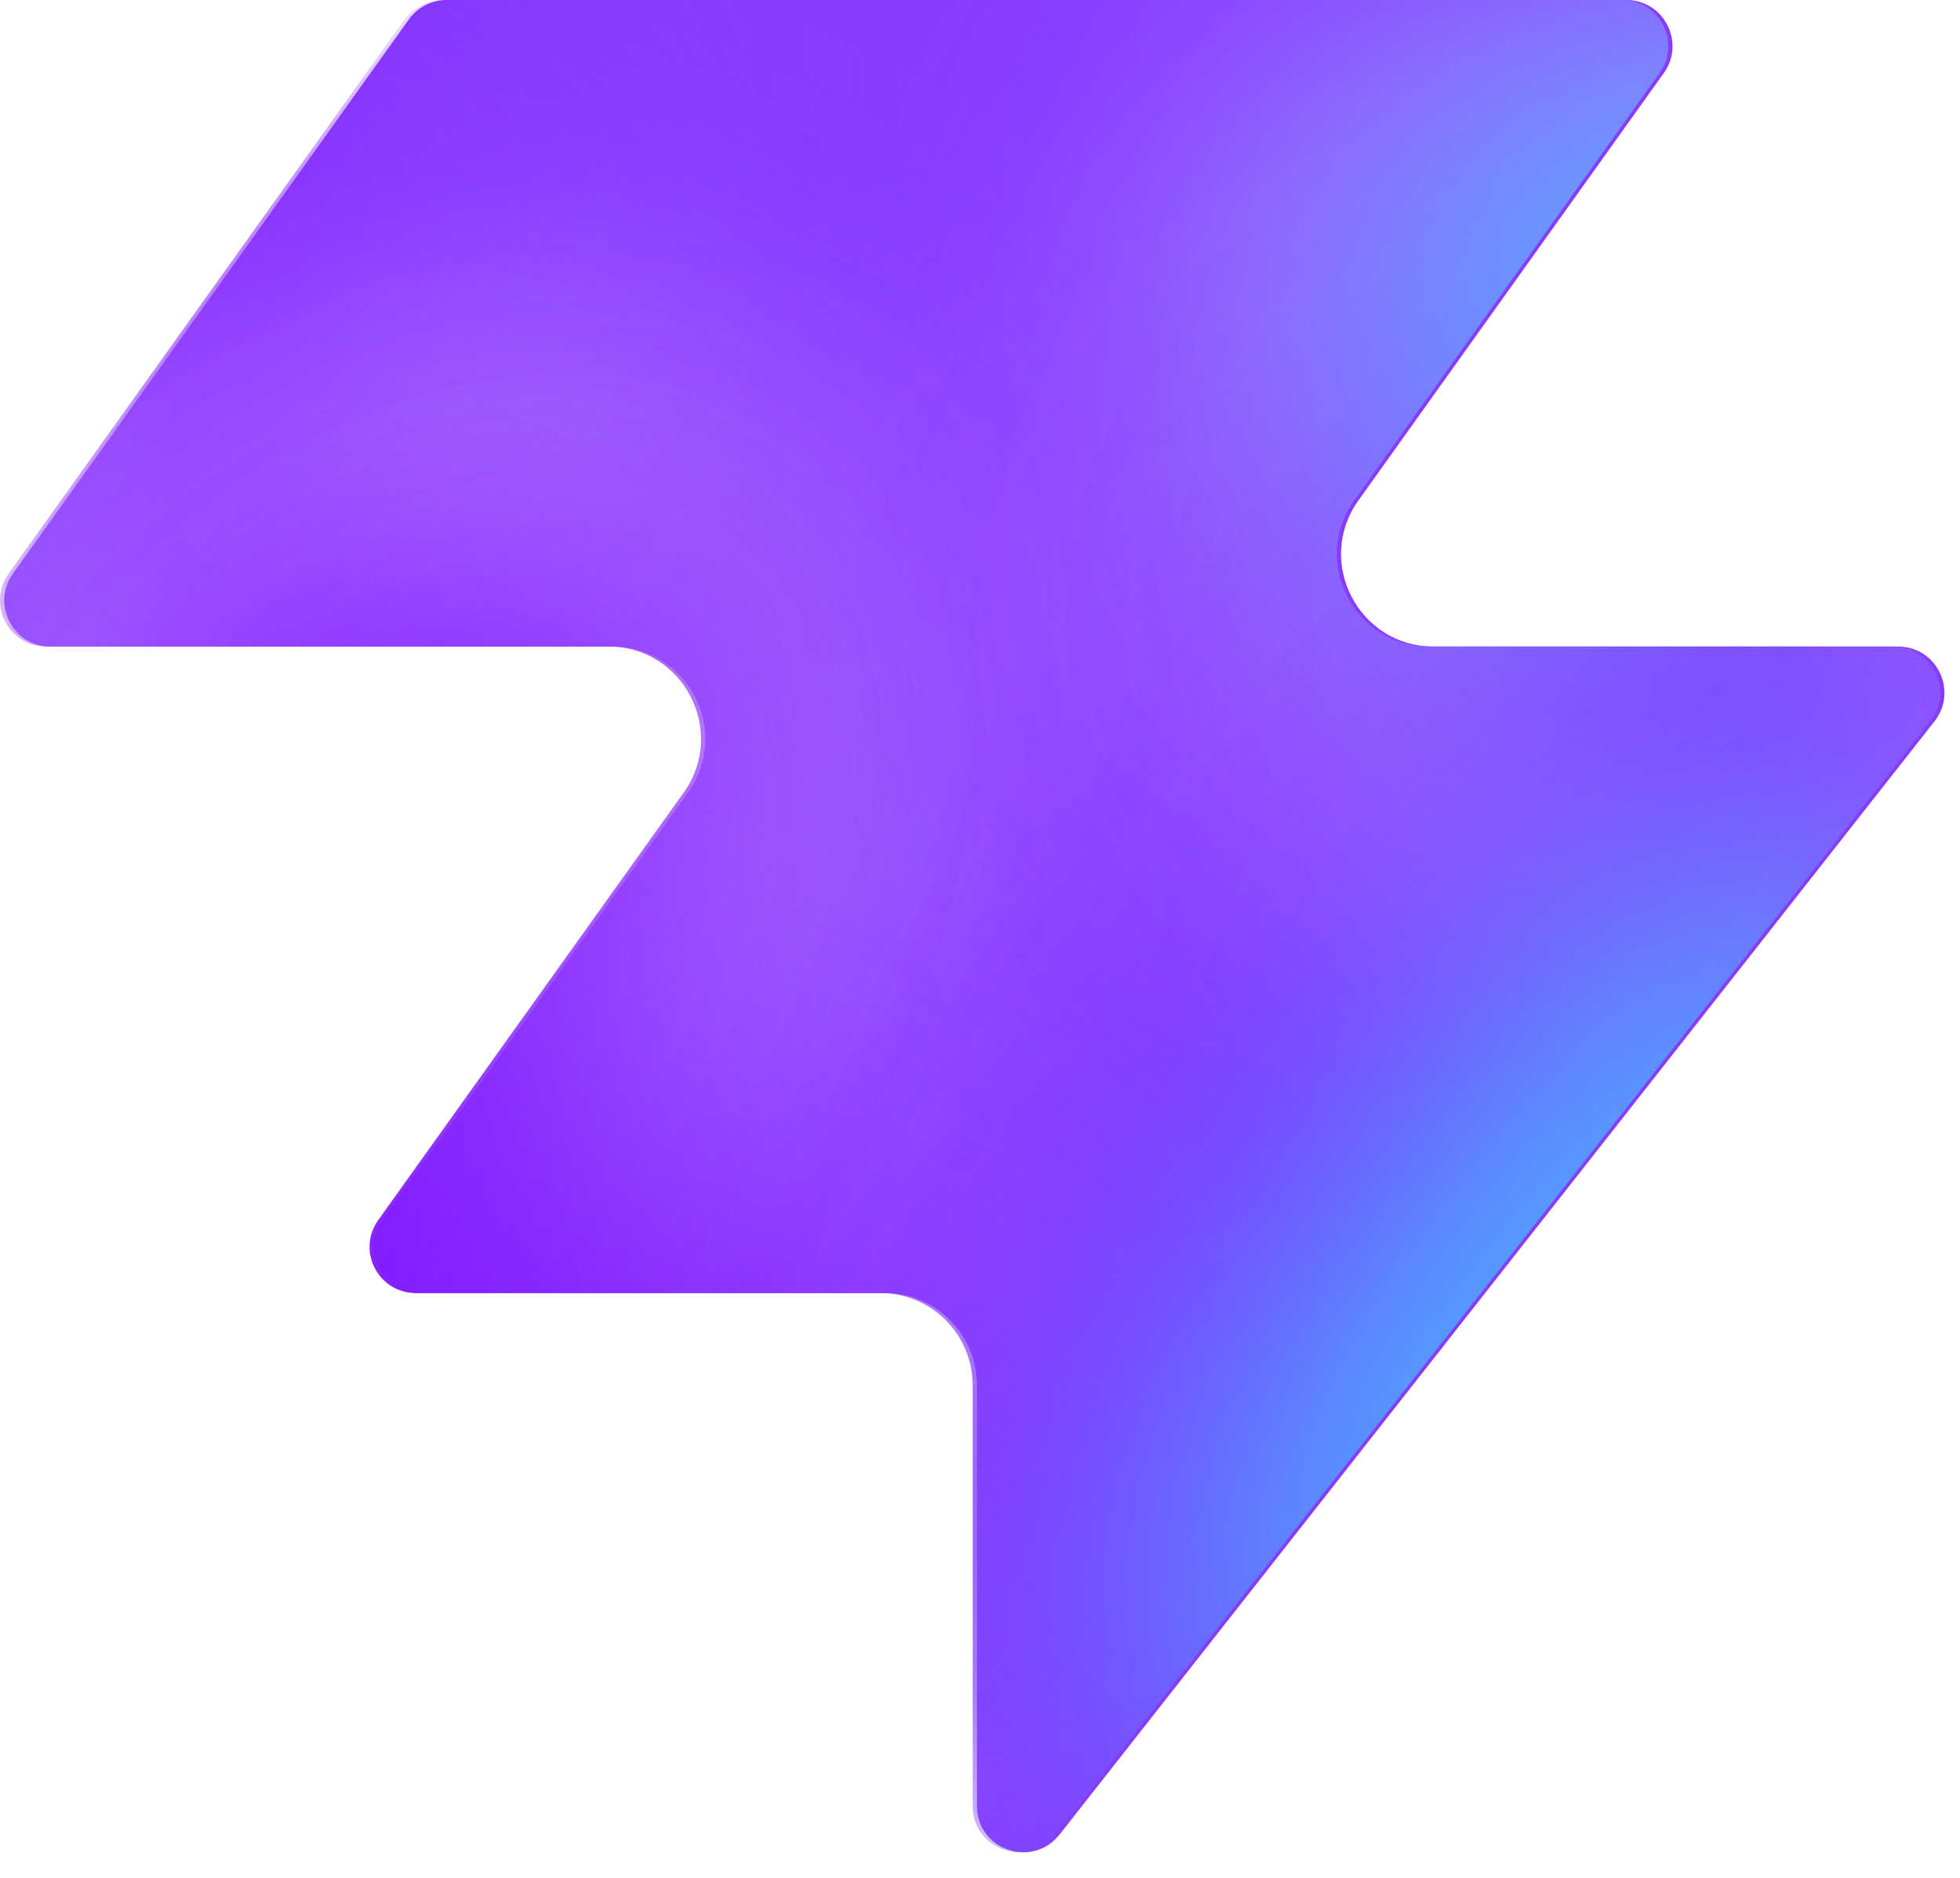
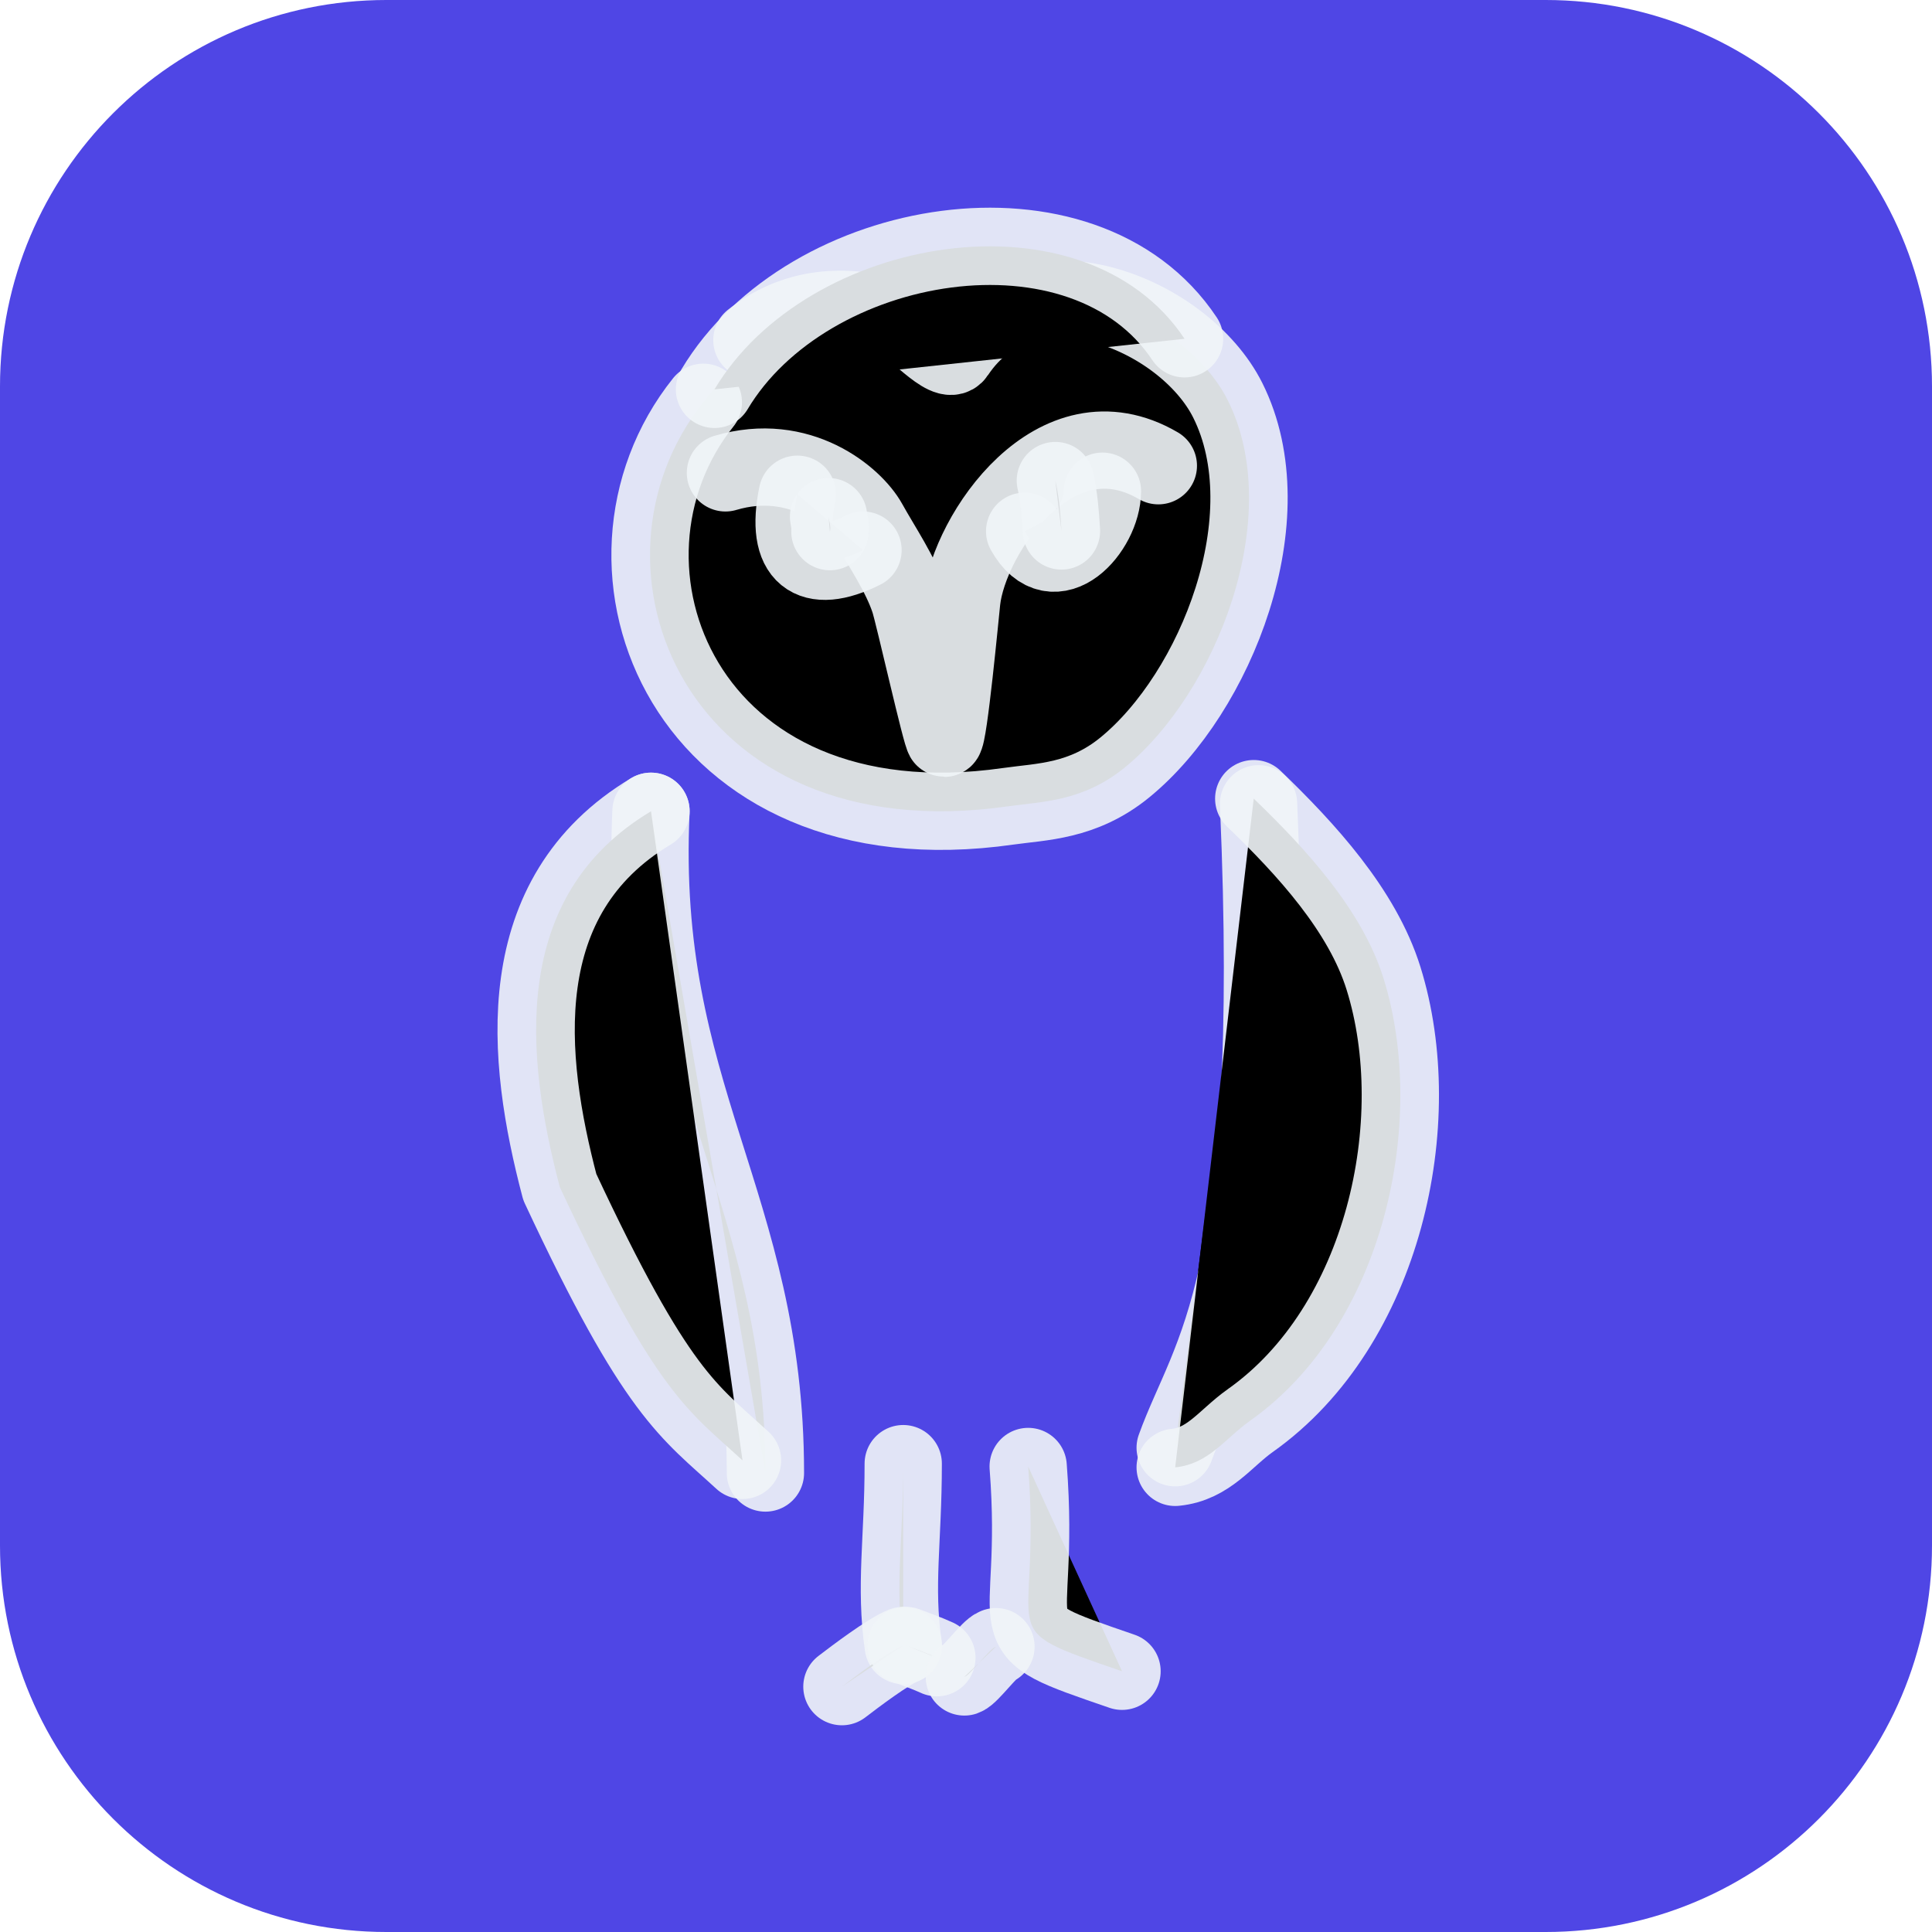
- <svg xmlns="http://www.w3.org/2000/svg" width="48" height="46" fill="none" viewBox="0 0 48 46">
-   <path fill="#863bff" d="M25.946 44.938c-.664.845-2.021.375-2.021-.698V33.937a2.26 2.26 0 0 0-2.262-2.262H10.287c-.92 0-1.456-1.04-.92-1.788l7.48-10.471c1.07-1.497 0-3.578-1.842-3.578H1.237c-.92 0-1.456-1.04-.92-1.788L10.013.474c.214-.297.556-.474.92-.474h28.894c.92 0 1.456 1.04.92 1.788l-7.48 10.471c-1.07 1.498 0 3.579 1.842 3.579h11.377c.943 0 1.473 1.088.89 1.83L25.947 44.94z" style="fill:#863bff;fill:color(display-p3 .525 .23 1);fill-opacity:1" />
-   <mask id="a" width="48" height="46" x="0" y="0" maskUnits="userSpaceOnUse" style="mask-type:alpha">
-     <path fill="#000" d="M25.842 44.938c-.664.844-2.021.375-2.021-.698V33.937a2.26 2.26 0 0 0-2.262-2.262H10.183c-.92 0-1.456-1.04-.92-1.788l7.48-10.471c1.07-1.498 0-3.579-1.842-3.579H1.133c-.92 0-1.456-1.04-.92-1.787L9.91.473c.214-.297.556-.474.92-.474h28.894c.92 0 1.456 1.04.92 1.788l-7.48 10.471c-1.07 1.498 0 3.578 1.842 3.578h11.377c.943 0 1.473 1.088.89 1.832L25.843 44.94z" style="fill:#000;fill-opacity:1" />
-   </mask>
-   <g mask="url(#a)">
-     <g filter="url(#b)">
-       <ellipse cx="5.508" cy="14.704" fill="#ede6ff" rx="5.508" ry="14.704" style="fill:#ede6ff;fill:color(display-p3 .927 .903 1);fill-opacity:1" transform="matrix(.00324 1 1 -.00324 -4.47 31.516)" />
-     </g>
-     <g filter="url(#c)">
-       <ellipse cx="10.399" cy="29.851" fill="#ede6ff" rx="10.399" ry="29.851" style="fill:#ede6ff;fill:color(display-p3 .927 .903 1);fill-opacity:1" transform="matrix(.00324 1 1 -.00324 -39.328 7.883)" />
-     </g>
-     <g filter="url(#d)">
-       <ellipse cx="5.508" cy="30.487" fill="#7e14ff" rx="5.508" ry="30.487" style="fill:#7e14ff;fill:color(display-p3 .492 .077 1);fill-opacity:1" transform="rotate(89.814 -25.913 -14.639)scale(1 -1)" />
-     </g>
-     <g filter="url(#e)">
-       <ellipse cx="5.508" cy="30.599" fill="#7e14ff" rx="5.508" ry="30.599" style="fill:#7e14ff;fill:color(display-p3 .492 .077 1);fill-opacity:1" transform="rotate(89.814 -32.644 -3.334)scale(1 -1)" />
-     </g>
-     <g filter="url(#f)">
-       <ellipse cx="5.508" cy="30.599" fill="#7e14ff" rx="5.508" ry="30.599" style="fill:#7e14ff;fill:color(display-p3 .492 .077 1);fill-opacity:1" transform="matrix(.00324 1 1 -.00324 -34.34 30.47)" />
-     </g>
-     <g filter="url(#g)">
-       <ellipse cx="14.072" cy="22.078" fill="#ede6ff" rx="14.072" ry="22.078" style="fill:#ede6ff;fill:color(display-p3 .927 .903 1);fill-opacity:1" transform="rotate(93.35 24.506 48.493)scale(-1 1)" />
-     </g>
-     <g filter="url(#h)">
-       <ellipse cx="3.47" cy="21.501" fill="#7e14ff" rx="3.47" ry="21.501" style="fill:#7e14ff;fill:color(display-p3 .492 .077 1);fill-opacity:1" transform="rotate(89.009 28.708 47.59)scale(-1 1)" />
-     </g>
-     <g filter="url(#i)">
-       <ellipse cx="3.47" cy="21.501" fill="#7e14ff" rx="3.47" ry="21.501" style="fill:#7e14ff;fill:color(display-p3 .492 .077 1);fill-opacity:1" transform="rotate(89.009 28.708 47.59)scale(-1 1)" />
-     </g>
-     <g filter="url(#j)">
-       <ellipse cx=".387" cy="8.972" fill="#7e14ff" rx="4.407" ry="29.108" style="fill:#7e14ff;fill:color(display-p3 .492 .077 1);fill-opacity:1" transform="rotate(39.51 .387 8.972)" />
-     </g>
-     <g filter="url(#k)">
-       <ellipse cx="47.523" cy="-6.092" fill="#7e14ff" rx="4.407" ry="29.108" style="fill:#7e14ff;fill:color(display-p3 .492 .077 1);fill-opacity:1" transform="rotate(37.892 47.523 -6.092)" />
-     </g>
-     <g filter="url(#l)">
-       <ellipse cx="41.412" cy="6.333" fill="#47bfff" rx="5.971" ry="9.665" style="fill:#47bfff;fill:color(display-p3 .28 .748 1);fill-opacity:1" transform="rotate(37.892 41.412 6.333)" />
-     </g>
-     <g filter="url(#m)">
-       <ellipse cx="-1.879" cy="38.332" fill="#7e14ff" rx="4.407" ry="29.108" style="fill:#7e14ff;fill:color(display-p3 .492 .077 1);fill-opacity:1" transform="rotate(37.892 -1.88 38.332)" />
-     </g>
-     <g filter="url(#n)">
-       <ellipse cx="-1.879" cy="38.332" fill="#7e14ff" rx="4.407" ry="29.108" style="fill:#7e14ff;fill:color(display-p3 .492 .077 1);fill-opacity:1" transform="rotate(37.892 -1.88 38.332)" />
-     </g>
-     <g filter="url(#o)">
-       <ellipse cx="35.651" cy="29.907" fill="#7e14ff" rx="4.407" ry="29.108" style="fill:#7e14ff;fill:color(display-p3 .492 .077 1);fill-opacity:1" transform="rotate(37.892 35.651 29.907)" />
-     </g>
-     <g filter="url(#p)">
-       <ellipse cx="38.418" cy="32.4" fill="#47bfff" rx="5.971" ry="15.297" style="fill:#47bfff;fill:color(display-p3 .28 .748 1);fill-opacity:1" transform="rotate(37.892 38.418 32.4)" />
-     </g>
-   </g>
-   <defs>
-     <filter id="b" width="60.045" height="41.654" x="-19.77" y="16.149" color-interpolation-filters="sRGB" filterUnits="userSpaceOnUse">
-       <feFlood flood-opacity="0" result="BackgroundImageFix" />
-       <feBlend in="SourceGraphic" in2="BackgroundImageFix" result="shape" />
-       <feGaussianBlur result="effect1_foregroundBlur_2002_17158" stdDeviation="7.659" />
-     </filter>
-     <filter id="c" width="90.34" height="51.437" x="-54.613" y="-7.533" color-interpolation-filters="sRGB" filterUnits="userSpaceOnUse">
-       <feFlood flood-opacity="0" result="BackgroundImageFix" />
-       <feBlend in="SourceGraphic" in2="BackgroundImageFix" result="shape" />
-       <feGaussianBlur result="effect1_foregroundBlur_2002_17158" stdDeviation="7.659" />
-     </filter>
-     <filter id="d" width="79.355" height="29.4" x="-49.64" y="2.03" color-interpolation-filters="sRGB" filterUnits="userSpaceOnUse">
-       <feFlood flood-opacity="0" result="BackgroundImageFix" />
-       <feBlend in="SourceGraphic" in2="BackgroundImageFix" result="shape" />
-       <feGaussianBlur result="effect1_foregroundBlur_2002_17158" stdDeviation="4.596" />
-     </filter>
-     <filter id="e" width="79.579" height="29.4" x="-45.045" y="20.029" color-interpolation-filters="sRGB" filterUnits="userSpaceOnUse">
-       <feFlood flood-opacity="0" result="BackgroundImageFix" />
-       <feBlend in="SourceGraphic" in2="BackgroundImageFix" result="shape" />
-       <feGaussianBlur result="effect1_foregroundBlur_2002_17158" stdDeviation="4.596" />
-     </filter>
-     <filter id="f" width="79.579" height="29.4" x="-43.513" y="21.178" color-interpolation-filters="sRGB" filterUnits="userSpaceOnUse">
-       <feFlood flood-opacity="0" result="BackgroundImageFix" />
-       <feBlend in="SourceGraphic" in2="BackgroundImageFix" result="shape" />
-       <feGaussianBlur result="effect1_foregroundBlur_2002_17158" stdDeviation="4.596" />
-     </filter>
-     <filter id="g" width="74.749" height="58.852" x="15.756" y="-17.901" color-interpolation-filters="sRGB" filterUnits="userSpaceOnUse">
-       <feFlood flood-opacity="0" result="BackgroundImageFix" />
-       <feBlend in="SourceGraphic" in2="BackgroundImageFix" result="shape" />
-       <feGaussianBlur result="effect1_foregroundBlur_2002_17158" stdDeviation="7.659" />
-     </filter>
-     <filter id="h" width="61.377" height="25.362" x="23.548" y="2.284" color-interpolation-filters="sRGB" filterUnits="userSpaceOnUse">
-       <feFlood flood-opacity="0" result="BackgroundImageFix" />
-       <feBlend in="SourceGraphic" in2="BackgroundImageFix" result="shape" />
-       <feGaussianBlur result="effect1_foregroundBlur_2002_17158" stdDeviation="4.596" />
-     </filter>
-     <filter id="i" width="61.377" height="25.362" x="23.548" y="2.284" color-interpolation-filters="sRGB" filterUnits="userSpaceOnUse">
-       <feFlood flood-opacity="0" result="BackgroundImageFix" />
-       <feBlend in="SourceGraphic" in2="BackgroundImageFix" result="shape" />
-       <feGaussianBlur result="effect1_foregroundBlur_2002_17158" stdDeviation="4.596" />
-     </filter>
-     <filter id="j" width="56.045" height="63.649" x="-27.636" y="-22.853" color-interpolation-filters="sRGB" filterUnits="userSpaceOnUse">
-       <feFlood flood-opacity="0" result="BackgroundImageFix" />
-       <feBlend in="SourceGraphic" in2="BackgroundImageFix" result="shape" />
-       <feGaussianBlur result="effect1_foregroundBlur_2002_17158" stdDeviation="4.596" />
-     </filter>
-     <filter id="k" width="54.814" height="64.646" x="20.116" y="-38.415" color-interpolation-filters="sRGB" filterUnits="userSpaceOnUse">
-       <feFlood flood-opacity="0" result="BackgroundImageFix" />
-       <feBlend in="SourceGraphic" in2="BackgroundImageFix" result="shape" />
-       <feGaussianBlur result="effect1_foregroundBlur_2002_17158" stdDeviation="4.596" />
-     </filter>
-     <filter id="l" width="33.541" height="35.313" x="24.641" y="-11.323" color-interpolation-filters="sRGB" filterUnits="userSpaceOnUse">
-       <feFlood flood-opacity="0" result="BackgroundImageFix" />
-       <feBlend in="SourceGraphic" in2="BackgroundImageFix" result="shape" />
-       <feGaussianBlur result="effect1_foregroundBlur_2002_17158" stdDeviation="4.596" />
-     </filter>
-     <filter id="m" width="54.814" height="64.646" x="-29.286" y="6.009" color-interpolation-filters="sRGB" filterUnits="userSpaceOnUse">
-       <feFlood flood-opacity="0" result="BackgroundImageFix" />
-       <feBlend in="SourceGraphic" in2="BackgroundImageFix" result="shape" />
-       <feGaussianBlur result="effect1_foregroundBlur_2002_17158" stdDeviation="4.596" />
-     </filter>
-     <filter id="n" width="54.814" height="64.646" x="-29.286" y="6.009" color-interpolation-filters="sRGB" filterUnits="userSpaceOnUse">
-       <feFlood flood-opacity="0" result="BackgroundImageFix" />
-       <feBlend in="SourceGraphic" in2="BackgroundImageFix" result="shape" />
-       <feGaussianBlur result="effect1_foregroundBlur_2002_17158" stdDeviation="4.596" />
-     </filter>
-     <filter id="o" width="54.814" height="64.646" x="8.244" y="-2.416" color-interpolation-filters="sRGB" filterUnits="userSpaceOnUse">
-       <feFlood flood-opacity="0" result="BackgroundImageFix" />
-       <feBlend in="SourceGraphic" in2="BackgroundImageFix" result="shape" />
-       <feGaussianBlur result="effect1_foregroundBlur_2002_17158" stdDeviation="4.596" />
-     </filter>
-     <filter id="p" width="39.409" height="43.623" x="18.713" y="10.588" color-interpolation-filters="sRGB" filterUnits="userSpaceOnUse">
-       <feFlood flood-opacity="0" result="BackgroundImageFix" />
-       <feBlend in="SourceGraphic" in2="BackgroundImageFix" result="shape" />
-       <feGaussianBlur result="effect1_foregroundBlur_2002_17158" stdDeviation="4.596" />
-     </filter>
-   </defs>
+ <svg xmlns="http://www.w3.org/2000/svg" viewBox="0 0 400 400">
+   <rect width="400" height="400" rx="80" fill="#4f46e5" />
+   <path d="M155.671 70.417C164.357 63.486 175.013 62.521 185.43 65.993C188.876 67.142 196.035 76.025 197.897 73.232C212.474 51.367 245.146 64.778 254.199 82.884C266.207 106.9 251.824 143.429 232.885 158.891C224.168 166.007 215.608 165.955 208.756 166.934C141.626 176.524 118.648 116.998 145.618 83.286" stroke="#f1f5f9" stroke-opacity="0.9" stroke-width="16" stroke-linecap="round" stroke-linejoin="round" />
+   <path d="M150.193 97.901C165.624 93.338 176.853 102.915 179.8 108.22C182.605 113.269 186.407 118.791 188.245 124.306C189.209 127.2 194.955 152.859 195.484 152.859C196.402 152.859 198.866 126.642 199.119 124.364C200.645 110.628 218.489 83.946 239.823 96.424" stroke="#f1f5f9" stroke-opacity="0.9" stroke-width="16" stroke-linecap="round" stroke-linejoin="round" />
+   <path d="M187.003 303.032C187.003 318.931 185.228 328.26 187.003 340.689" stroke="#f1f5f9" stroke-opacity="0.9" stroke-width="16" stroke-linecap="round" stroke-linejoin="round" />
+   <path d="M212.873 303.621C215.729 340.492 204.362 336.416 232.305 346.019" stroke="#f1f5f9" stroke-opacity="0.9" stroke-width="16" stroke-linecap="round" stroke-linejoin="round" />
+   <path d="M187.003 340.688C183.876 341.922 176.937 347.19 174.309 349.201" stroke="#f1f5f9" stroke-opacity="0.9" stroke-width="16" stroke-linecap="round" stroke-linejoin="round" />
+   <path d="M187.612 340.688C190.077 341.659 191.979 342.293 193.971 343.212" stroke="#f1f5f9" stroke-opacity="0.9" stroke-width="16" stroke-linecap="round" stroke-linejoin="round" />
+   <path d="M206.204 340.924C204.971 341.237 200.867 346.79 199.66 347.191" stroke="#f1f5f9" stroke-opacity="0.9" stroke-width="16" stroke-linecap="round" stroke-linejoin="round" />
+   <path d="M134.781 167.966C132.014 226.683 158.473 249.142 158.473 304.971" stroke="#f1f5f9" stroke-opacity="0.9" stroke-width="16" stroke-linecap="round" stroke-linejoin="round" />
+   <path d="M260.57 166.417C264.966 266.944 250.443 279.991 243.308 299.737" stroke="#f1f5f9" stroke-opacity="0.9" stroke-width="16" stroke-linecap="round" stroke-linejoin="round" />
+   <path d="M165.075 102.324C162.413 115.178 167.908 119.281 178.679 113.895" stroke="#f1f5f9" stroke-opacity="0.9" stroke-width="16" stroke-linecap="round" stroke-linejoin="round" />
+   <path d="M212.143 109.985C218.229 120.926 228.249 109.651 228.249 101.697" stroke="#f1f5f9" stroke-opacity="0.9" stroke-width="16" stroke-linecap="round" stroke-linejoin="round" />
+   <path d="M171.823 110.069C172.074 108.977 171.656 107.995 171.542 106.967" stroke="#f1f5f9" stroke-opacity="0.9" stroke-width="16" stroke-linecap="round" stroke-linejoin="round" />
+   <path d="M219.765 109.928C219.554 106.43 219.284 102.907 218.496 99.493" stroke="#f1f5f9" stroke-opacity="0.9" stroke-width="16" stroke-linecap="round" stroke-linejoin="round" />
+   <path d="M259.571 165.349C270.481 175.848 282.061 188.509 286.439 202.541C295.681 232.154 286.558 274.526 258.864 294.112C253.65 297.799 250.272 303.117 243.308 303.8" stroke="#f1f5f9" stroke-opacity="0.9" stroke-width="16" stroke-linecap="round" stroke-linejoin="round" />
+   <path d="M134.782 167.966C105.336 185.586 108.827 218.939 115.907 245.785C136.026 288.855 142.584 292.086 153.726 302.354" stroke="#f1f5f9" stroke-opacity="0.9" stroke-width="16" stroke-linecap="round" stroke-linejoin="round" />
+   <path d="M147.927 80.614C167.12 48.475 224.422 38.841 245.249 70.144" stroke="#f1f5f9" stroke-opacity="0.9" stroke-width="16" stroke-linecap="round" stroke-linejoin="round" />
</svg>
